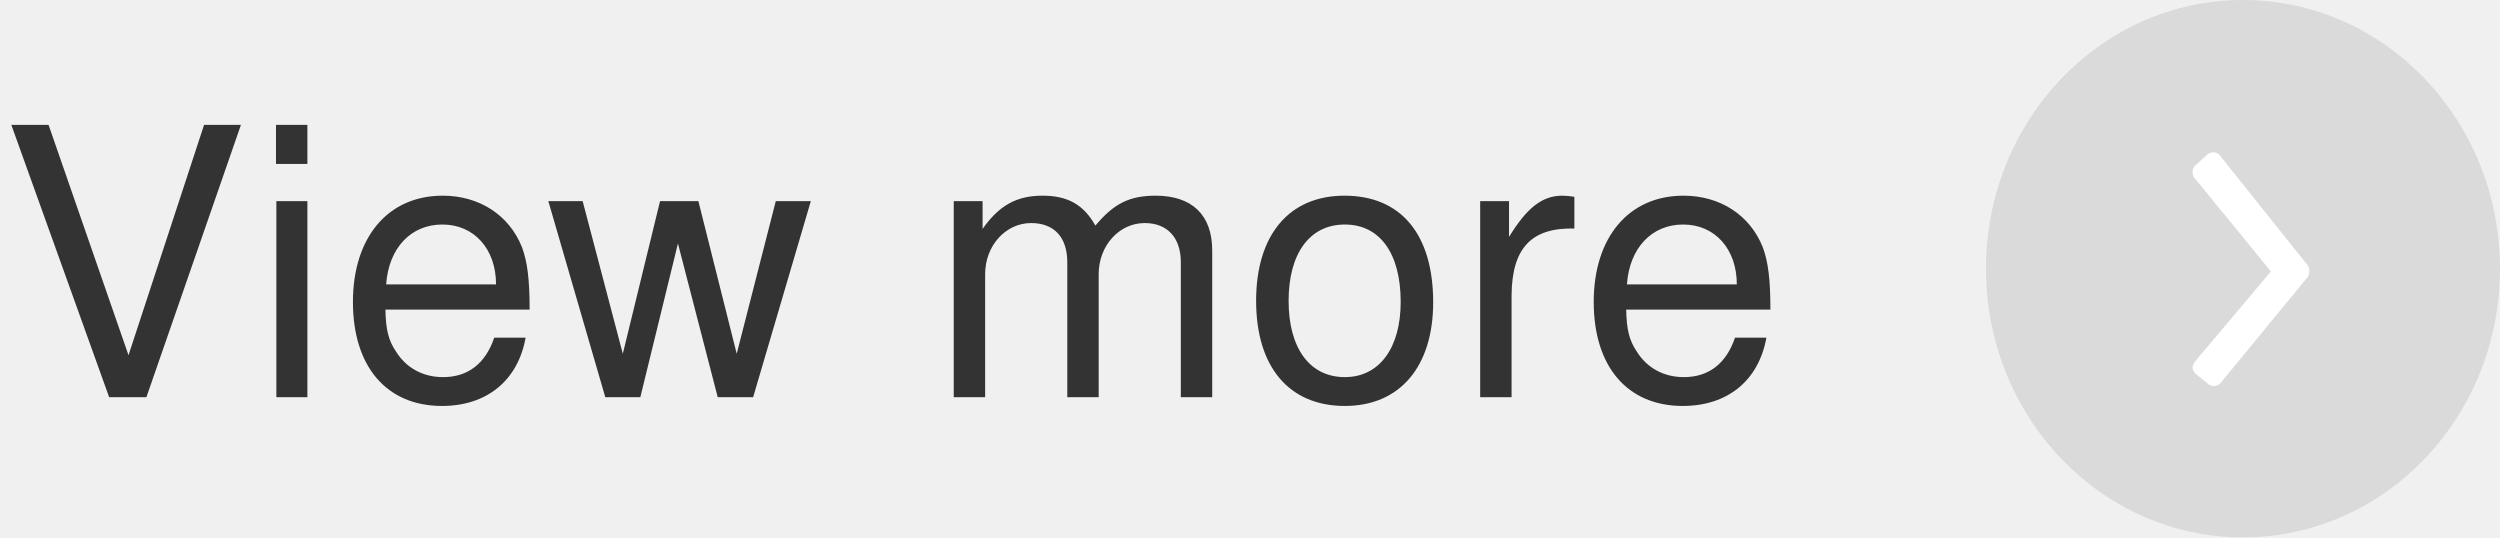
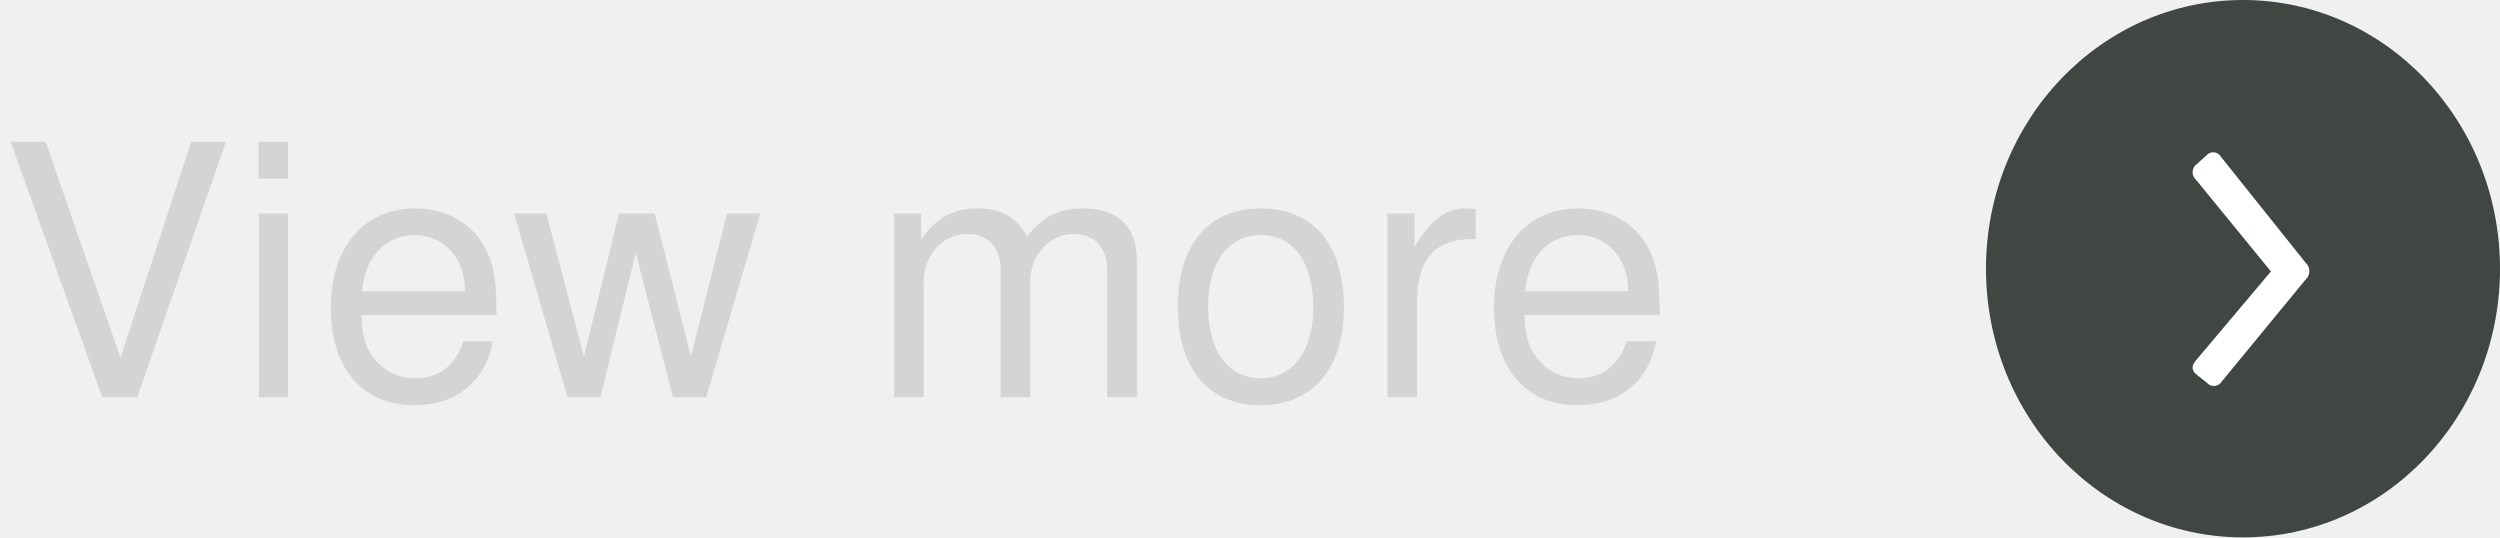
<svg xmlns="http://www.w3.org/2000/svg" width="107" height="23" viewBox="0 0 107 23">
  <g id="Group_123" data-name="Group 123" transform="translate(-286 -678)">
-     <text id="View_more" data-name="View more" transform="translate(286 695)" fill="#343333" font-size="16" font-family="Helvetica" letter-spacing="0.01em">
+     <text id="View_more" data-name="View more" transform="translate(286 695)" fill="#D4D4D4" font-size="15" font-family="Helvetica" letter-spacing="0.01em">
      <tspan x="0" y="0">View more</tspan>
    </text>
    <g id="back_btn" transform="translate(371 678)">
-       <ellipse id="Ellipse_8" data-name="Ellipse 8" cx="11" cy="11.5" rx="11" ry="11.5" fill="#d9dad9" />
+       <ellipse id="Ellipse_8" data-name="Ellipse 8" cx="11" cy="11.5" rx="11" ry="11.5" fill="#404642" />
      <path id="Path_54" data-name="Path 54" d="M4.839,5.446a.481.481,0,0,0,0-.718L1.224.205A.385.385,0,0,0,.58.147L.186.5a.428.428,0,0,0-.036.679L3.354,5.1.15,8.9c-.215.252-.2.446.054.641L.6,9.853a.4.4,0,0,0,.662-.058Z" transform="translate(8.842 6.518)" fill="#fff" />
    </g>
  </g>
</svg>
